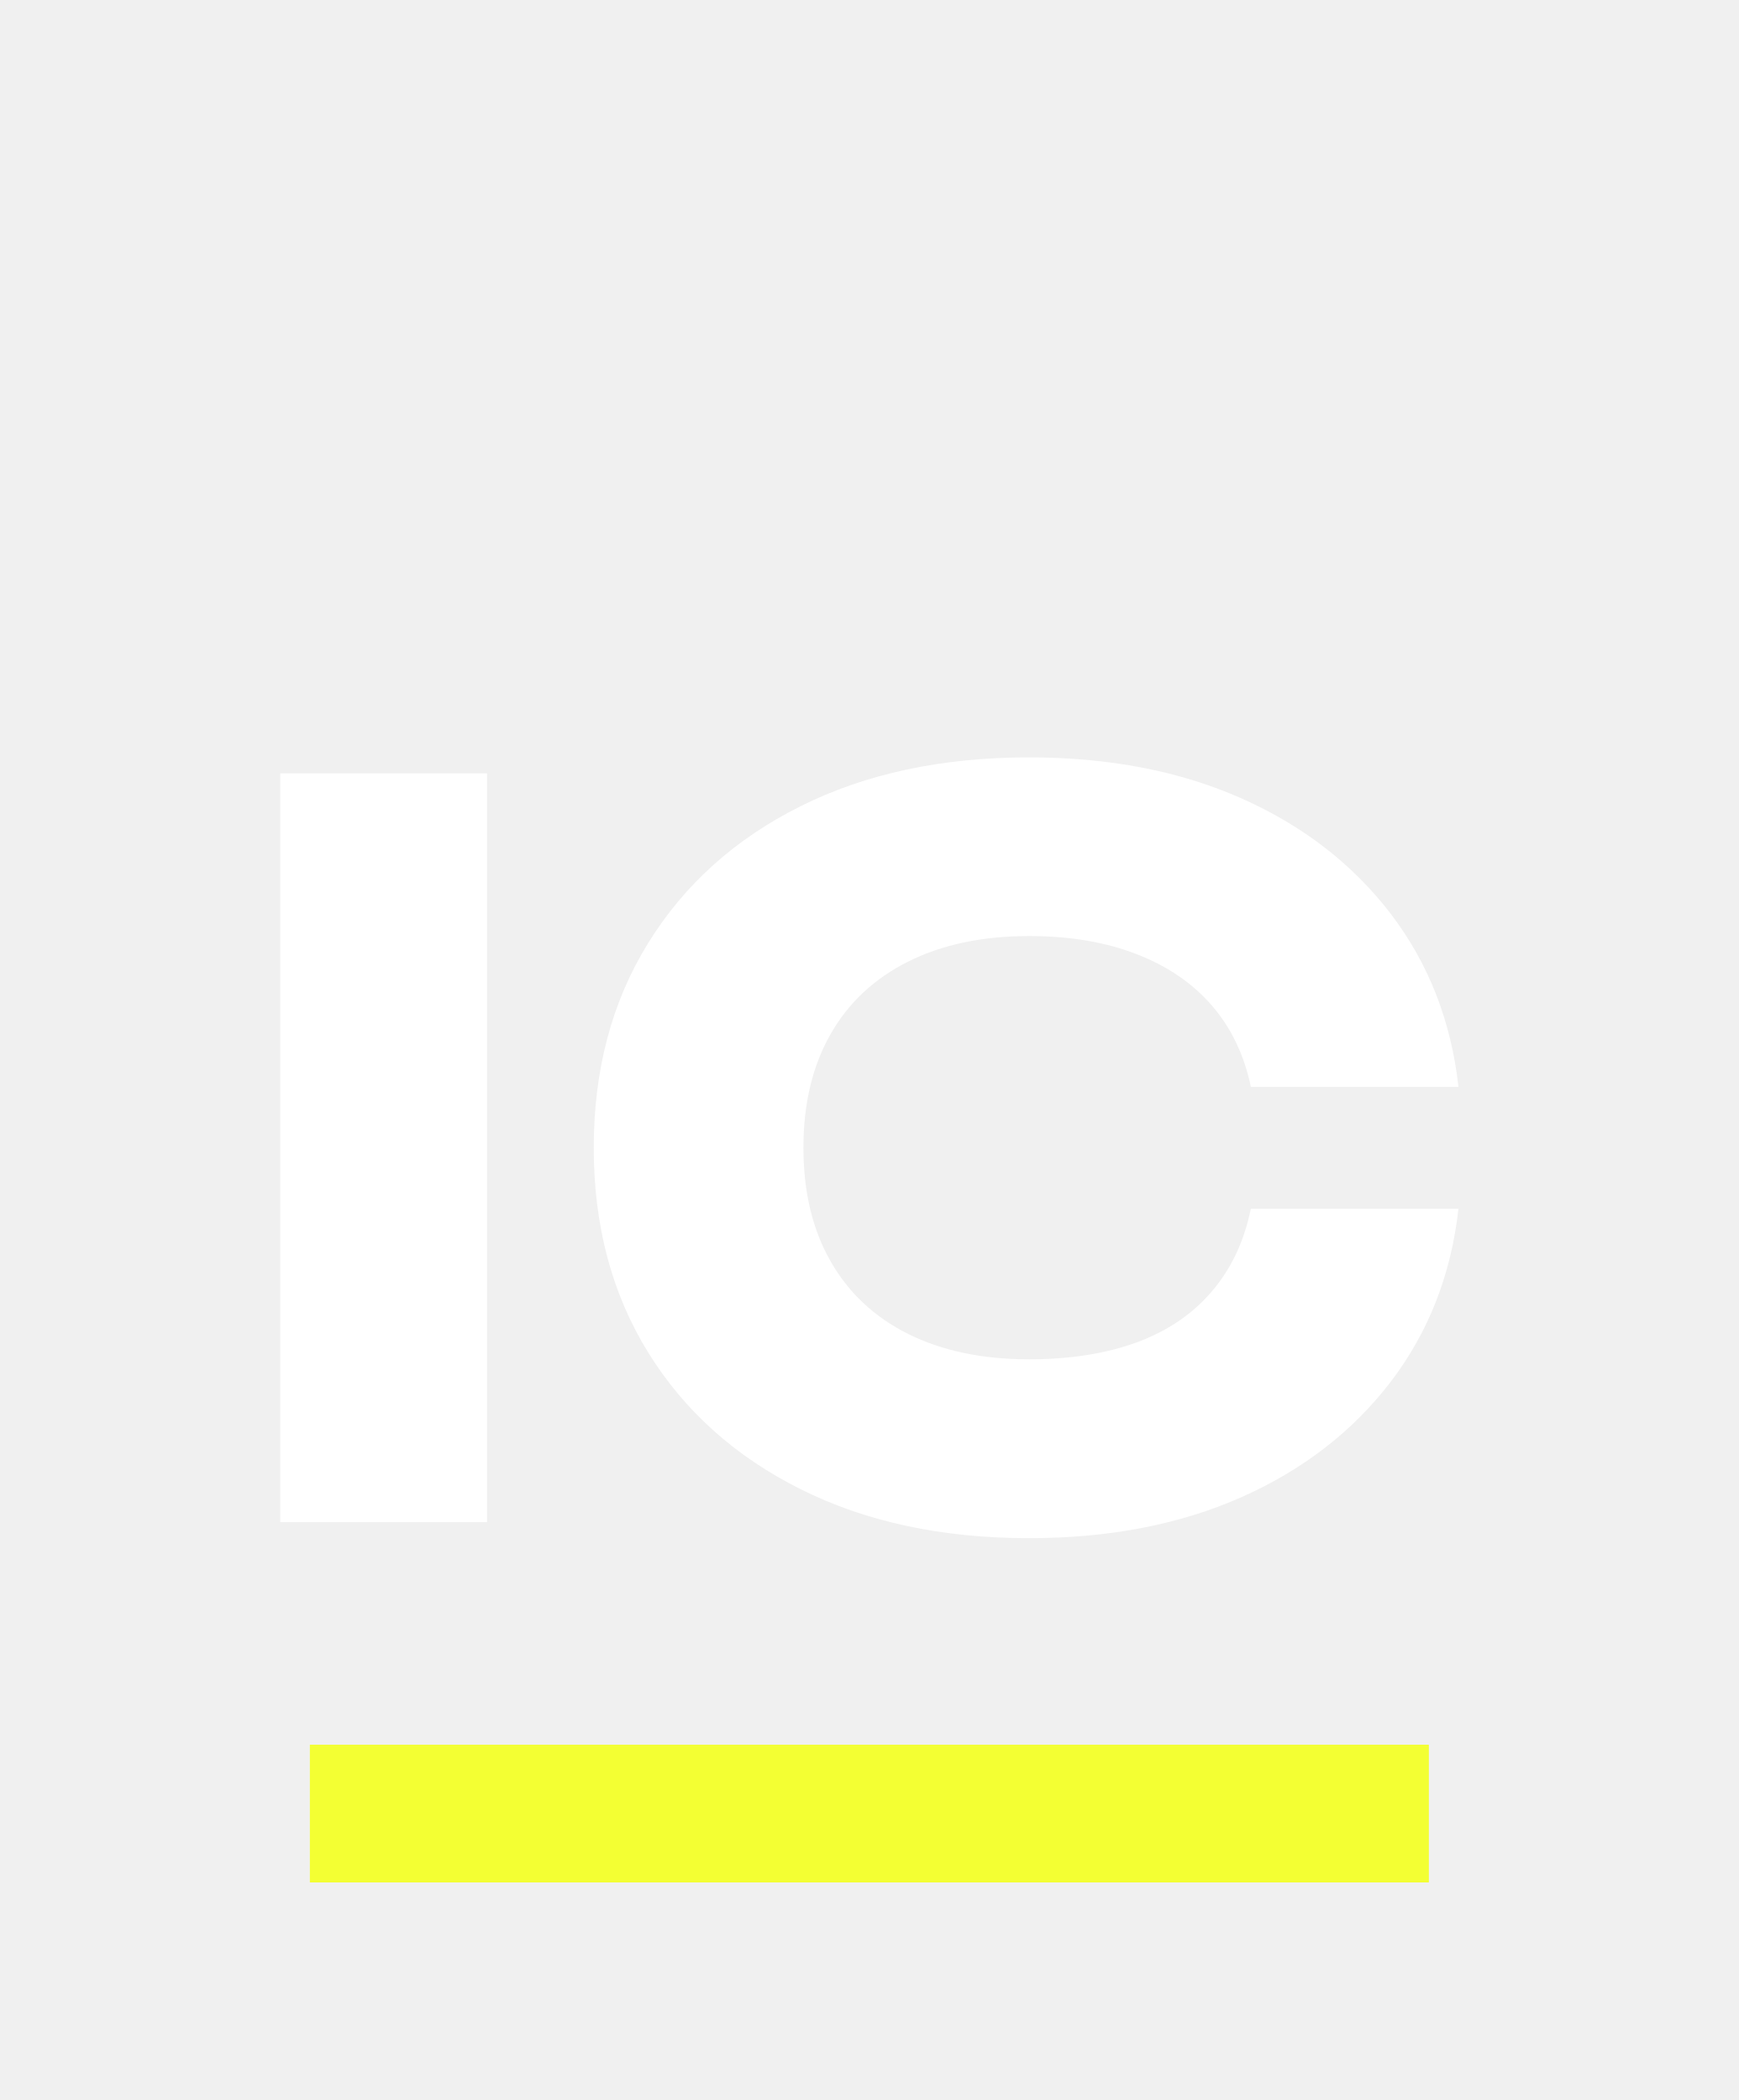
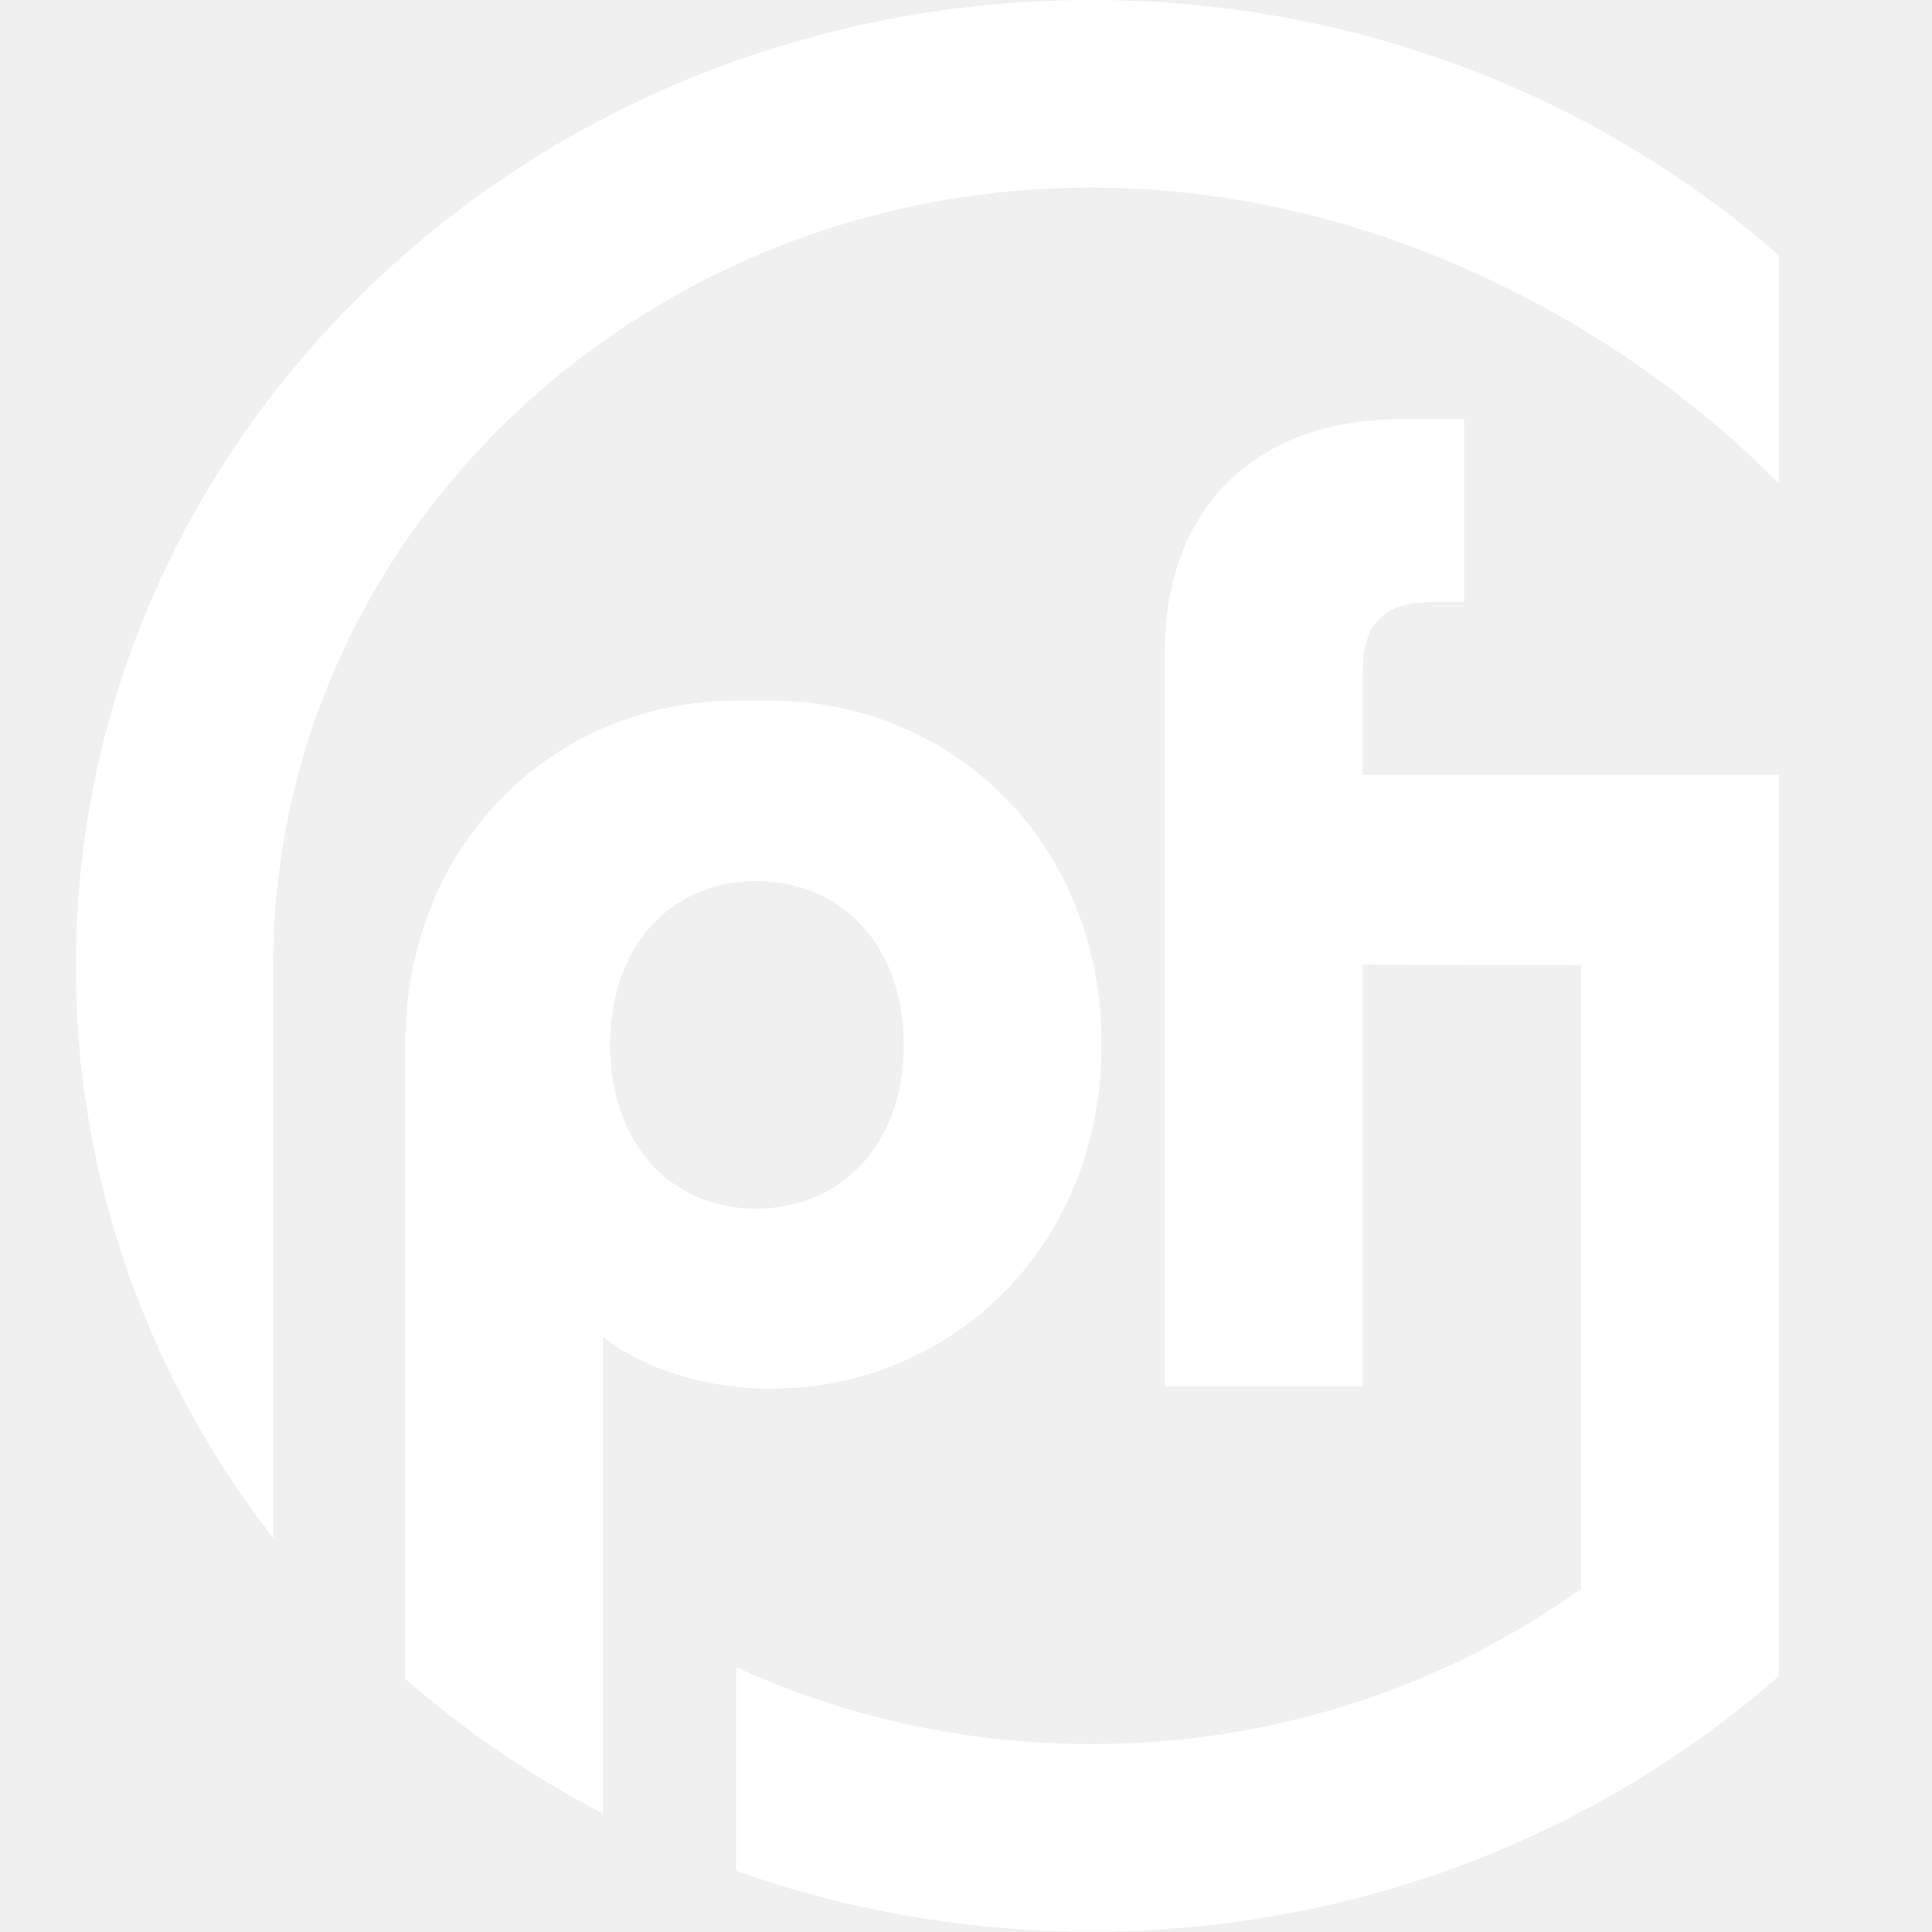
- <svg xmlns="http://www.w3.org/2000/svg" width="101" height="122" viewBox="0 0 101 122" fill="none">
-   <path d="M16.28 88.43L16.28 44.93L28.29 44.93L28.29 88.43L16.28 88.43ZM72.66 70.22L84.72 70.22Q84.08 75.96 80.78 80.28Q77.47 84.60 72.11 86.98Q66.74 89.36 59.78 89.36L59.78 89.36Q52.18 89.36 46.50 86.51Q40.81 83.67 37.65 78.57Q34.49 73.46 34.49 66.68L34.49 66.68Q34.49 59.89 37.65 54.79Q40.81 49.68 46.50 46.84Q52.18 44.00 59.78 44.00L59.78 44.00Q66.74 44.00 72.11 46.38Q77.47 48.76 80.78 53.08Q84.08 57.40 84.72 63.14L84.72 63.14L72.66 63.14Q72.08 60.36 70.39 58.41Q68.71 56.47 66.02 55.43Q63.32 54.38 59.78 54.38L59.78 54.38Q55.72 54.38 52.76 55.86Q49.80 57.34 48.24 60.09Q46.67 62.85 46.67 66.68L46.67 66.68Q46.67 70.51 48.24 73.26Q49.80 76.02 52.76 77.50Q55.72 78.97 59.78 78.97L59.78 78.97Q63.32 78.97 66.02 77.99Q68.71 77.00 70.39 75.03Q72.08 73.06 72.66 70.22L72.66 70.22Z" fill="#ffffff" />
-   <rect x="18" y="101.36" width="65" height="8" fill="#f3ff33" />
+ <svg xmlns="http://www.w3.org/2000/svg" width="122" height="122" viewBox="0 0 512 512" fill="none">
+   <g fill="#ffffff">
+     <path d="M361.1,205.3l0-26.9c0-13.3,5.6-18.9,18.9-18.9h8v-48.4h-16.6c-39.1,0-62.7,23.9-62.7,61.6v194.7h52.4V255.6l57.9,0.2v165.3c-36.2,25.8-81.1,41.1-129.8,41.1c-33.7,0-65.6-7.3-94.1-20.4v54c29.3,10.4,61,16.1,94.1,16.1c70.3,0,134.3-25.7,182.2-67.7V205.3H361.1z" />
+     <path d="M471.4,128.1V67.7C423.5,25.7,359.5,0,289.2,0C140.6,0,20.1,114.6,20.1,256c0,56.8,19.4,109.2,52.3,151.6V256c0-113.9,97.1-206.3,216.8-206.3C365.6,49.7,431.8,87.8,471.4,128.1z" />
+     <path d="M204.4,185.7h-9.4c-47.4,0-87.6,37.1-87.6,91.2l0,168c15.8,13.8,33.4,25.8,52.4,35.7V354.3c11.8,9.1,28,13.7,44.5,13.7c47.4,0,87.6-37.1,87.6-91.2C292,222.8,251.8,185.7,204.4,185.7z M200.3,320.3c-22.3,0-38.6-16.9-38.6-43.4s16.4-43.4,38.6-43.4c22.6,0,39.2,16.9,39.2,43.4S222.9,320.3,200.3,320.3z" />
+   </g>
</svg>
